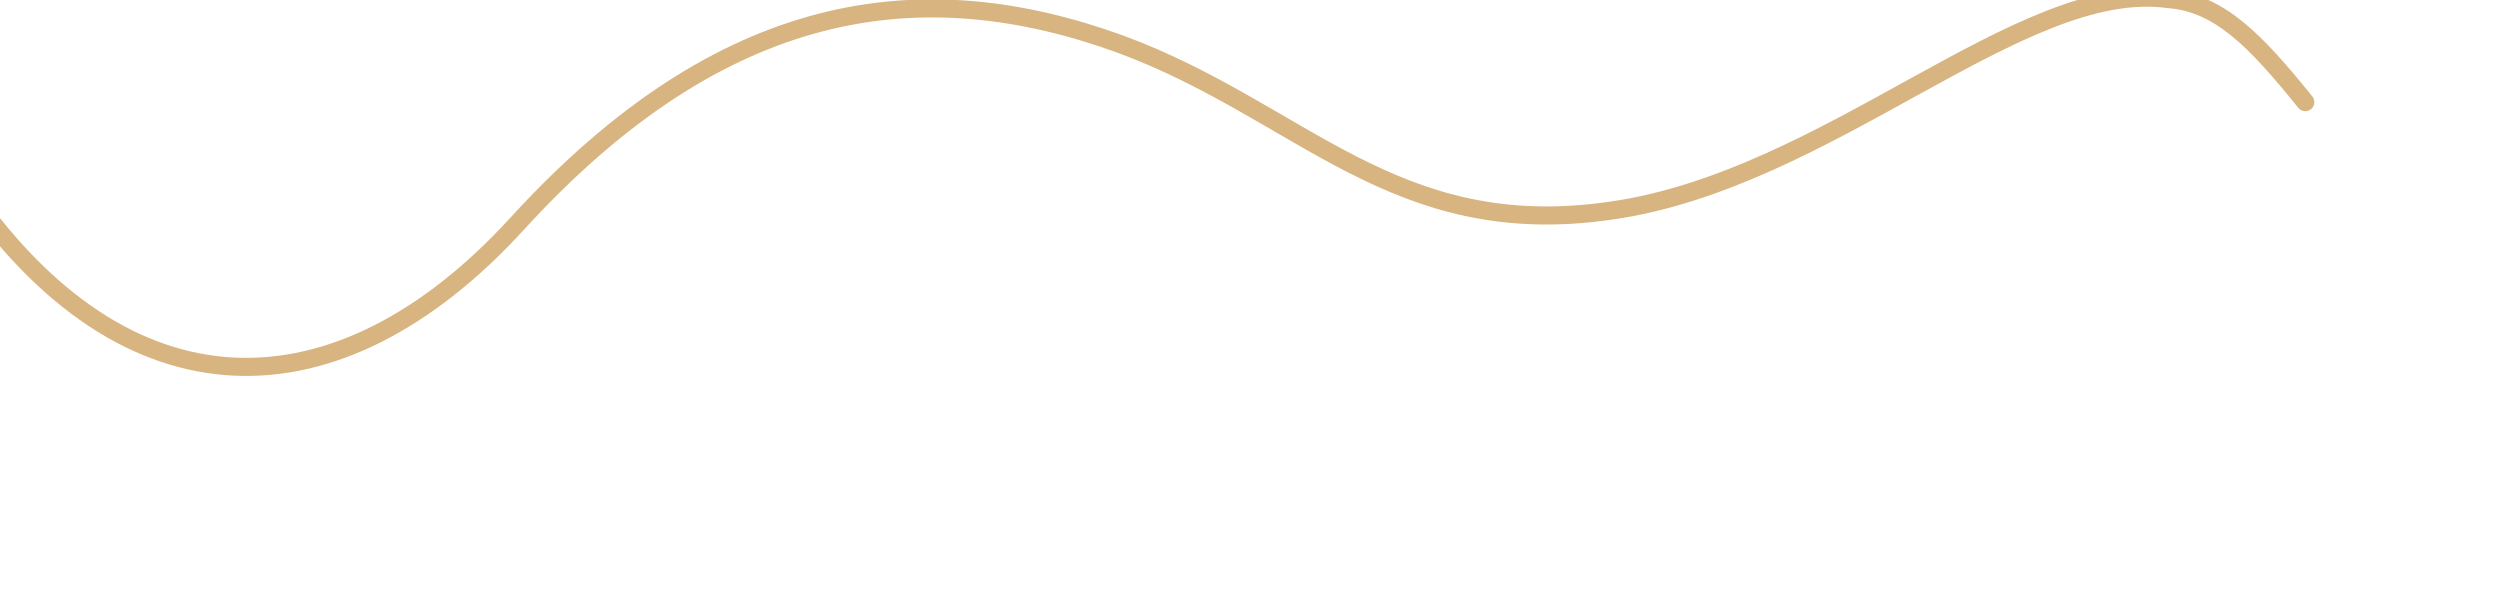
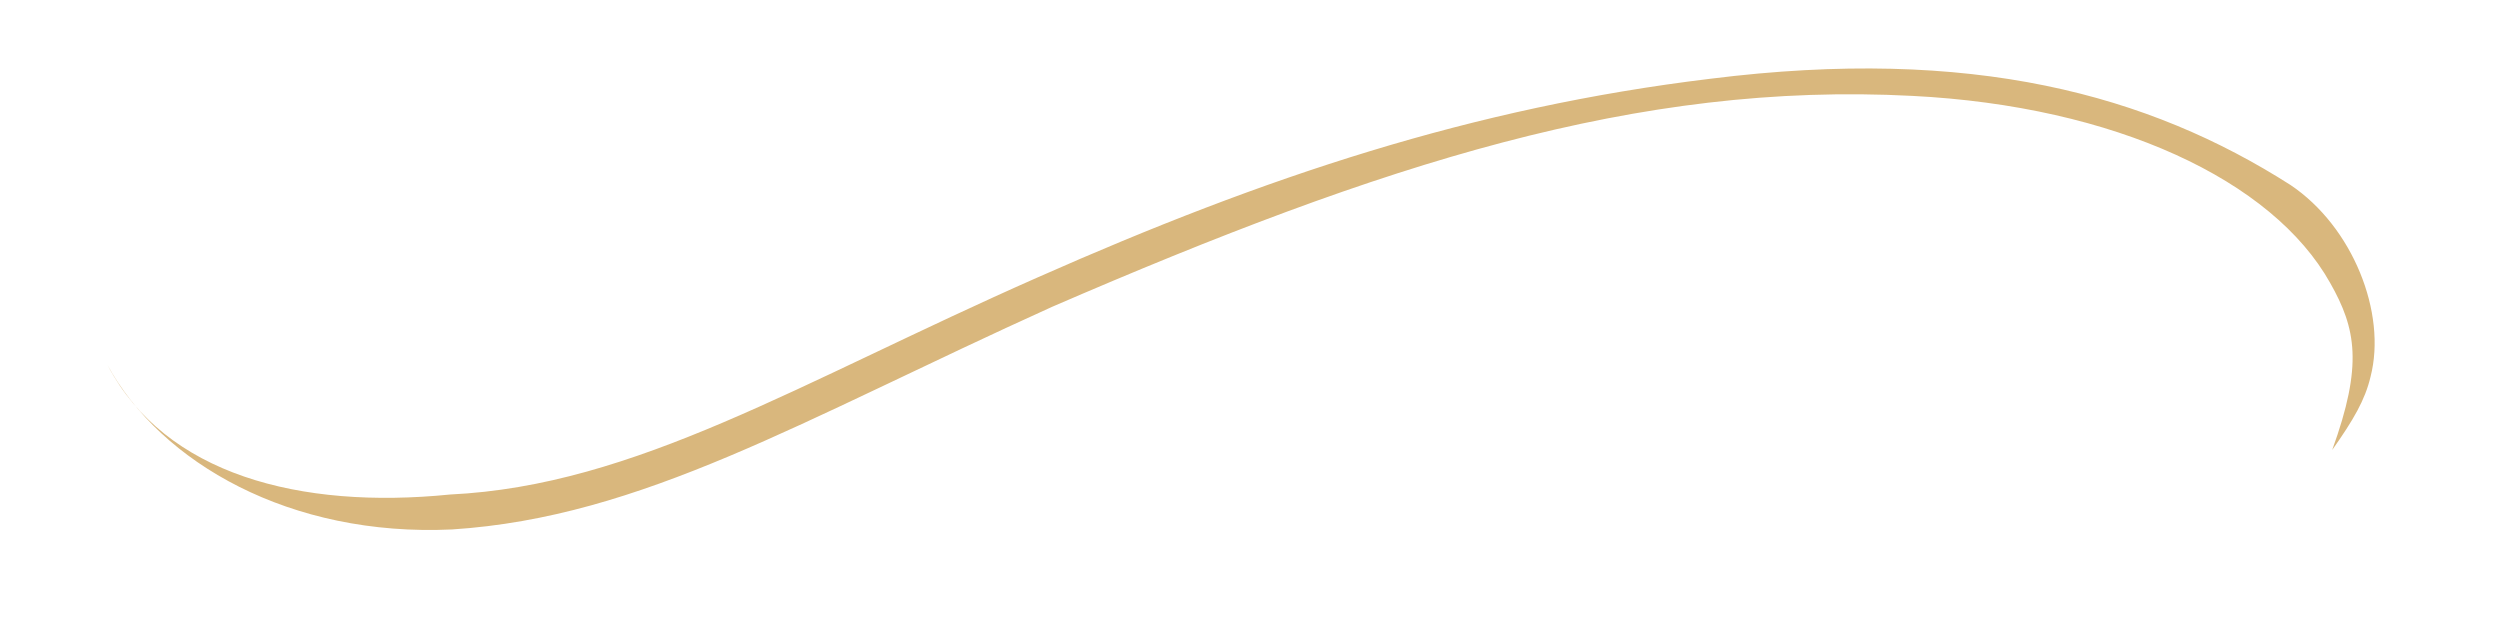
- <svg xmlns="http://www.w3.org/2000/svg" viewBox="0 0 940 230" width="940" height="230">
-   <g transform="translate(180,222) scale(.34,-.34)">
-     <path d="M -570 450 C -390 185 -155 190 42 405 C 270 655 490 684 710 604 C 910 530 1012 385 1252 420 C 1493 454 1705 676 1868 654 C 1925 650 1965 608 2020 540" fill="none" stroke="#D8B481" stroke-linecap="round" stroke-width="20" />
-   </g>
+ <svg xmlns="http://www.w3.org/2000/svg" viewBox="10 95 365 90" role="img" aria-label="Curva dorata originale del logo DAB">
+   <path d="M 25.7 148.3 C 34.1 164.3 53.8 169.4 75.7 167.2 C 102.8 165.9 126.6 150.9 161.5 135.5 C 194.7 120.8 225 110.7 259.7 106.5 C 297.9 101.7 323.7 108.8 344.4 122 C 353.5 128.1 358.5 140.7 356.1 150 C 355.3 153.4 353.6 156.3 350.5 160.7 C 355 148.3 354 143 350.2 136.3 C 341.8 121.3 318.8 110.5 289.2 109 C 249.1 106.9 211.9 118.9 163.6 139.8 C 126.9 156.4 103.8 170.5 76 172.3 C 52.4 173.4 33.5 162.6 25.7 148.3 Z" fill="#D9B77D" />
</svg>
